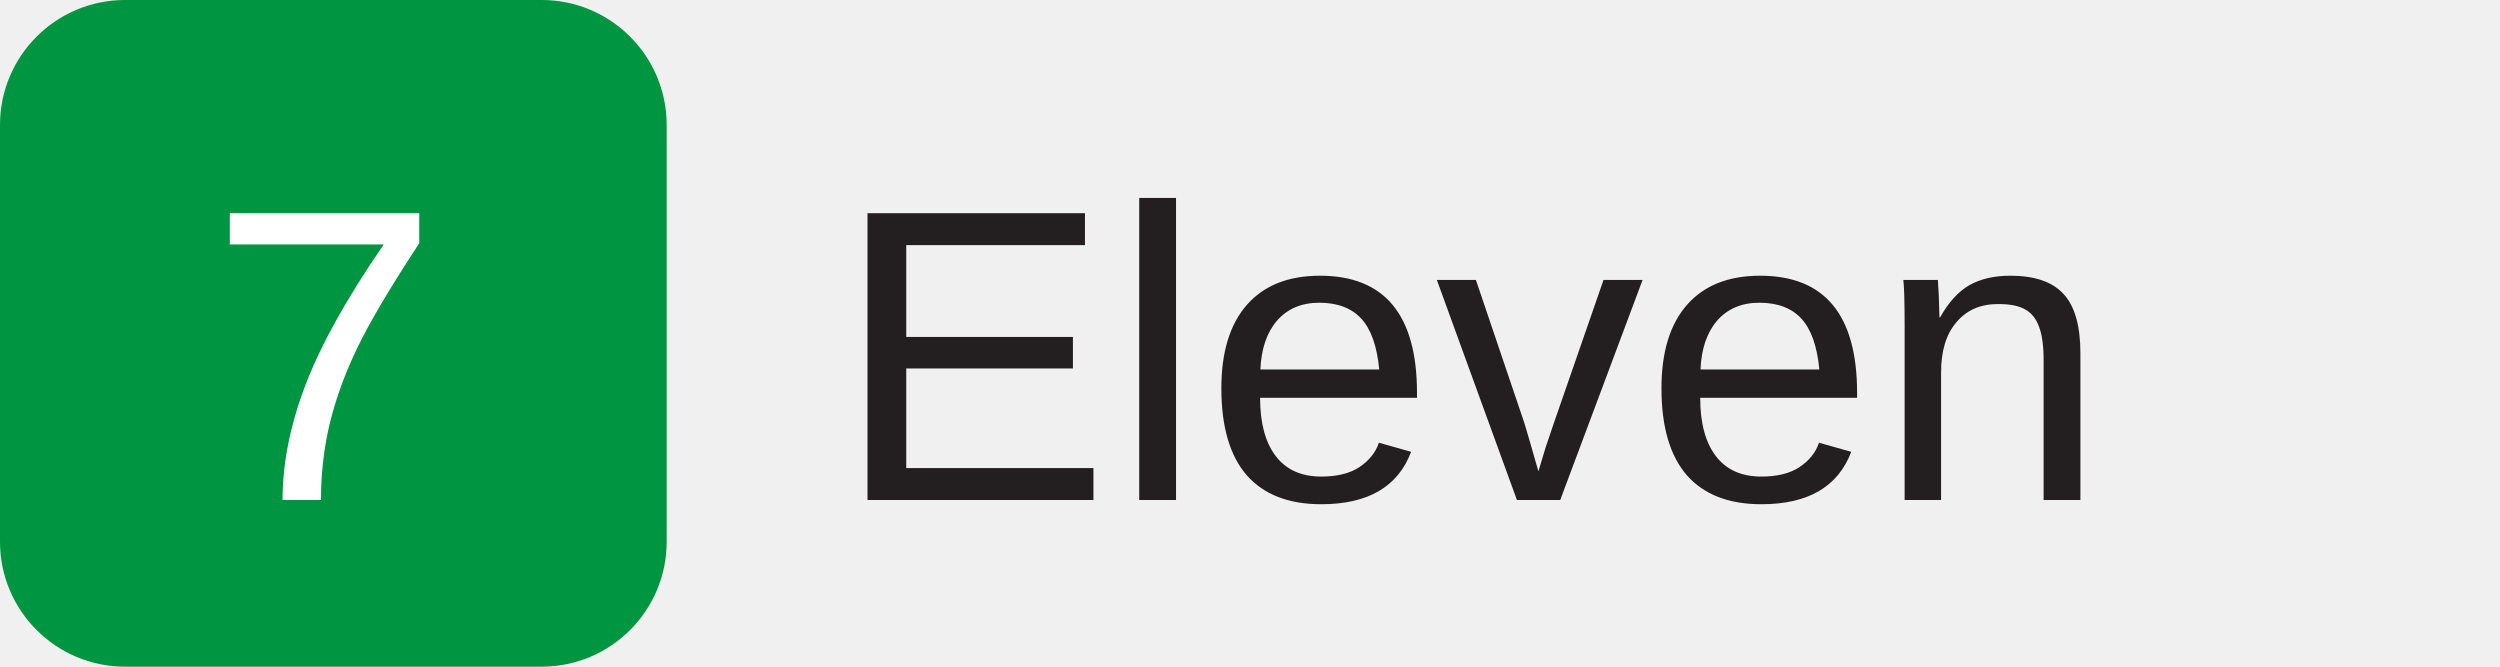
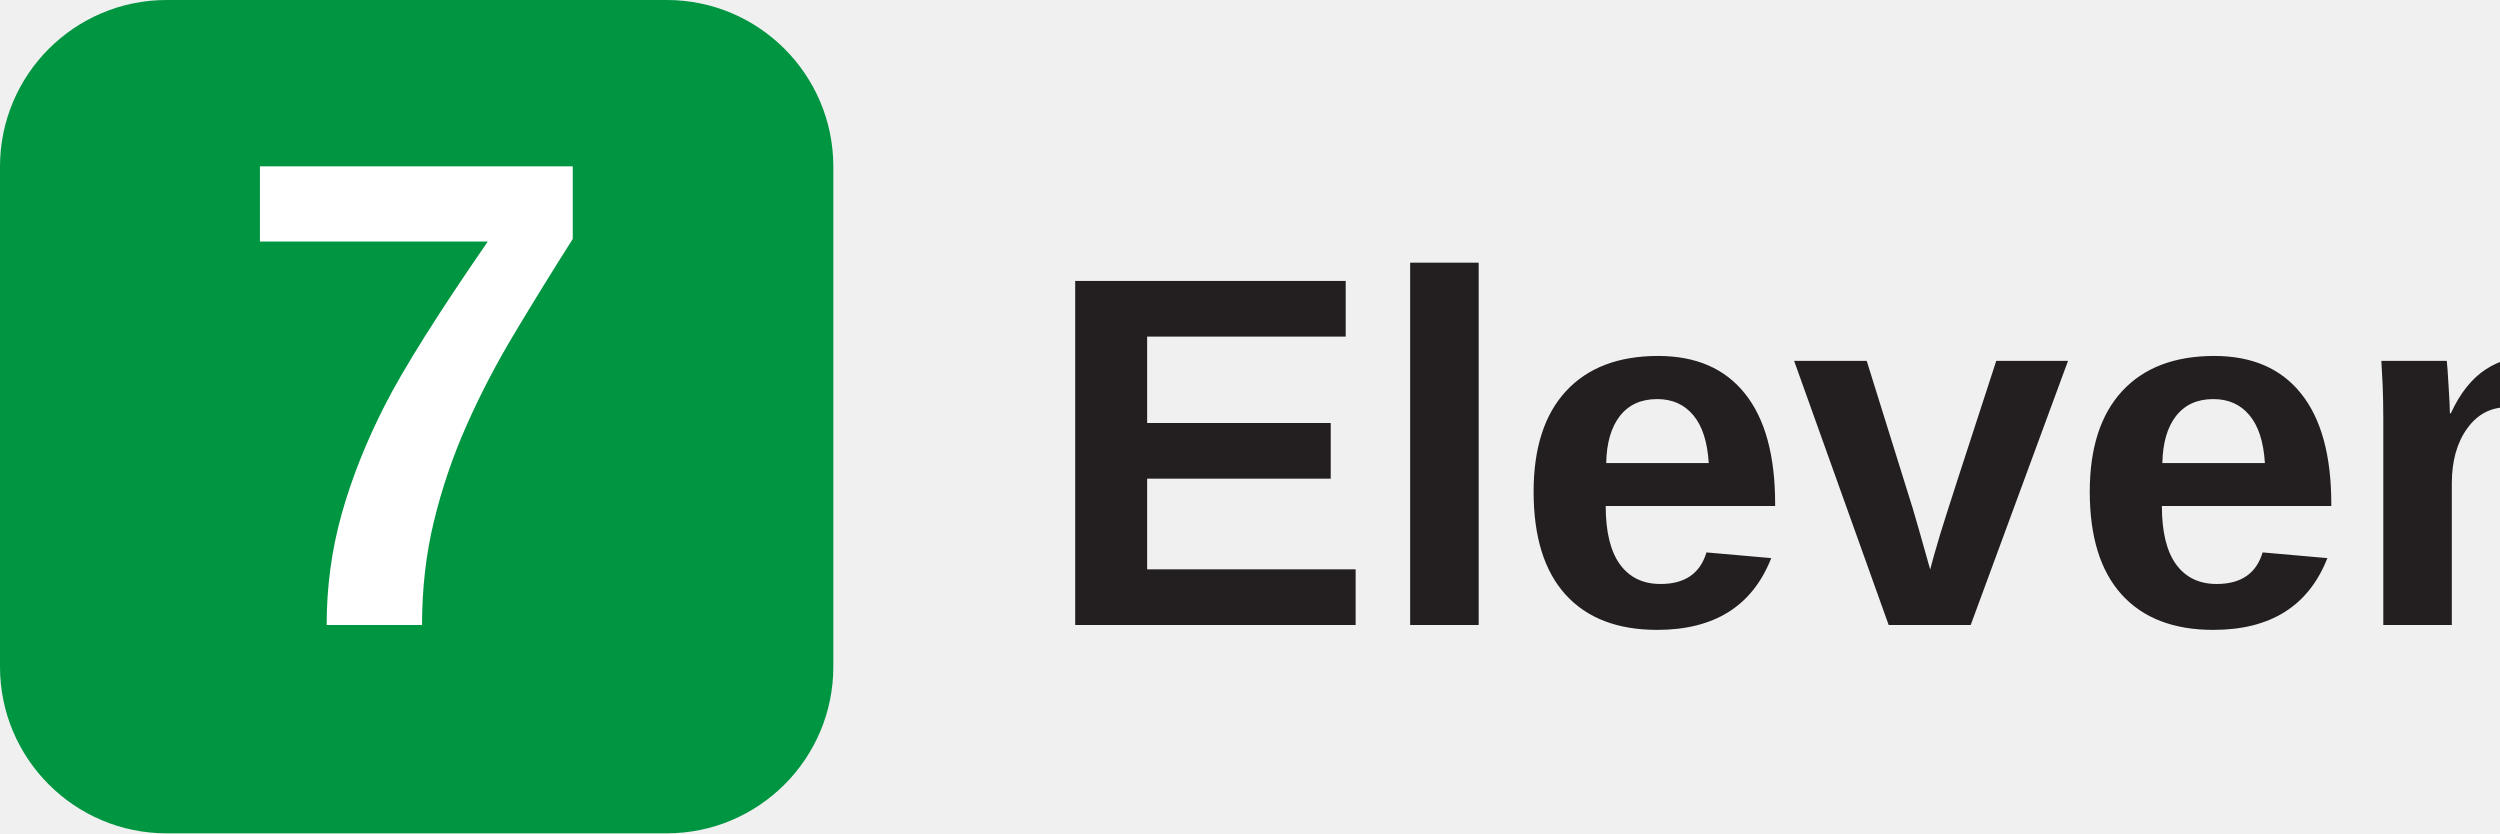
- <svg xmlns="http://www.w3.org/2000/svg" width="120" height="32" viewBox="0 0 120 32" fill="none">
-   <g>
-     <rect width="32" height="32" rx="6" fill="#009540" />
-     <text x="10" y="24" font-family="Arial Black, Arial, sans-serif" font-size="20" fill="#fff">7</text>
-     <text x="40" y="24" font-family="Arial Black, Arial, sans-serif" font-size="20" fill="#231F20">Eleven</text>
-   </g>
+ <svg xmlns="http://www.w3.org/2000/svg" viewBox="0 0 240 80">
+   <rect x="0" y="0" width="80" height="80" rx="16" fill="#009540" />
+   <text x="40" y="60" text-anchor="middle" font-family="Arial Black, Arial, sans-serif" font-size="64" font-weight="bold" fill="#fff">7</text>
+   <text x="100" y="60" font-family="Arial Black, Arial, sans-serif" font-size="48" font-weight="bold" fill="#231F20">Eleven</text>
</svg>
